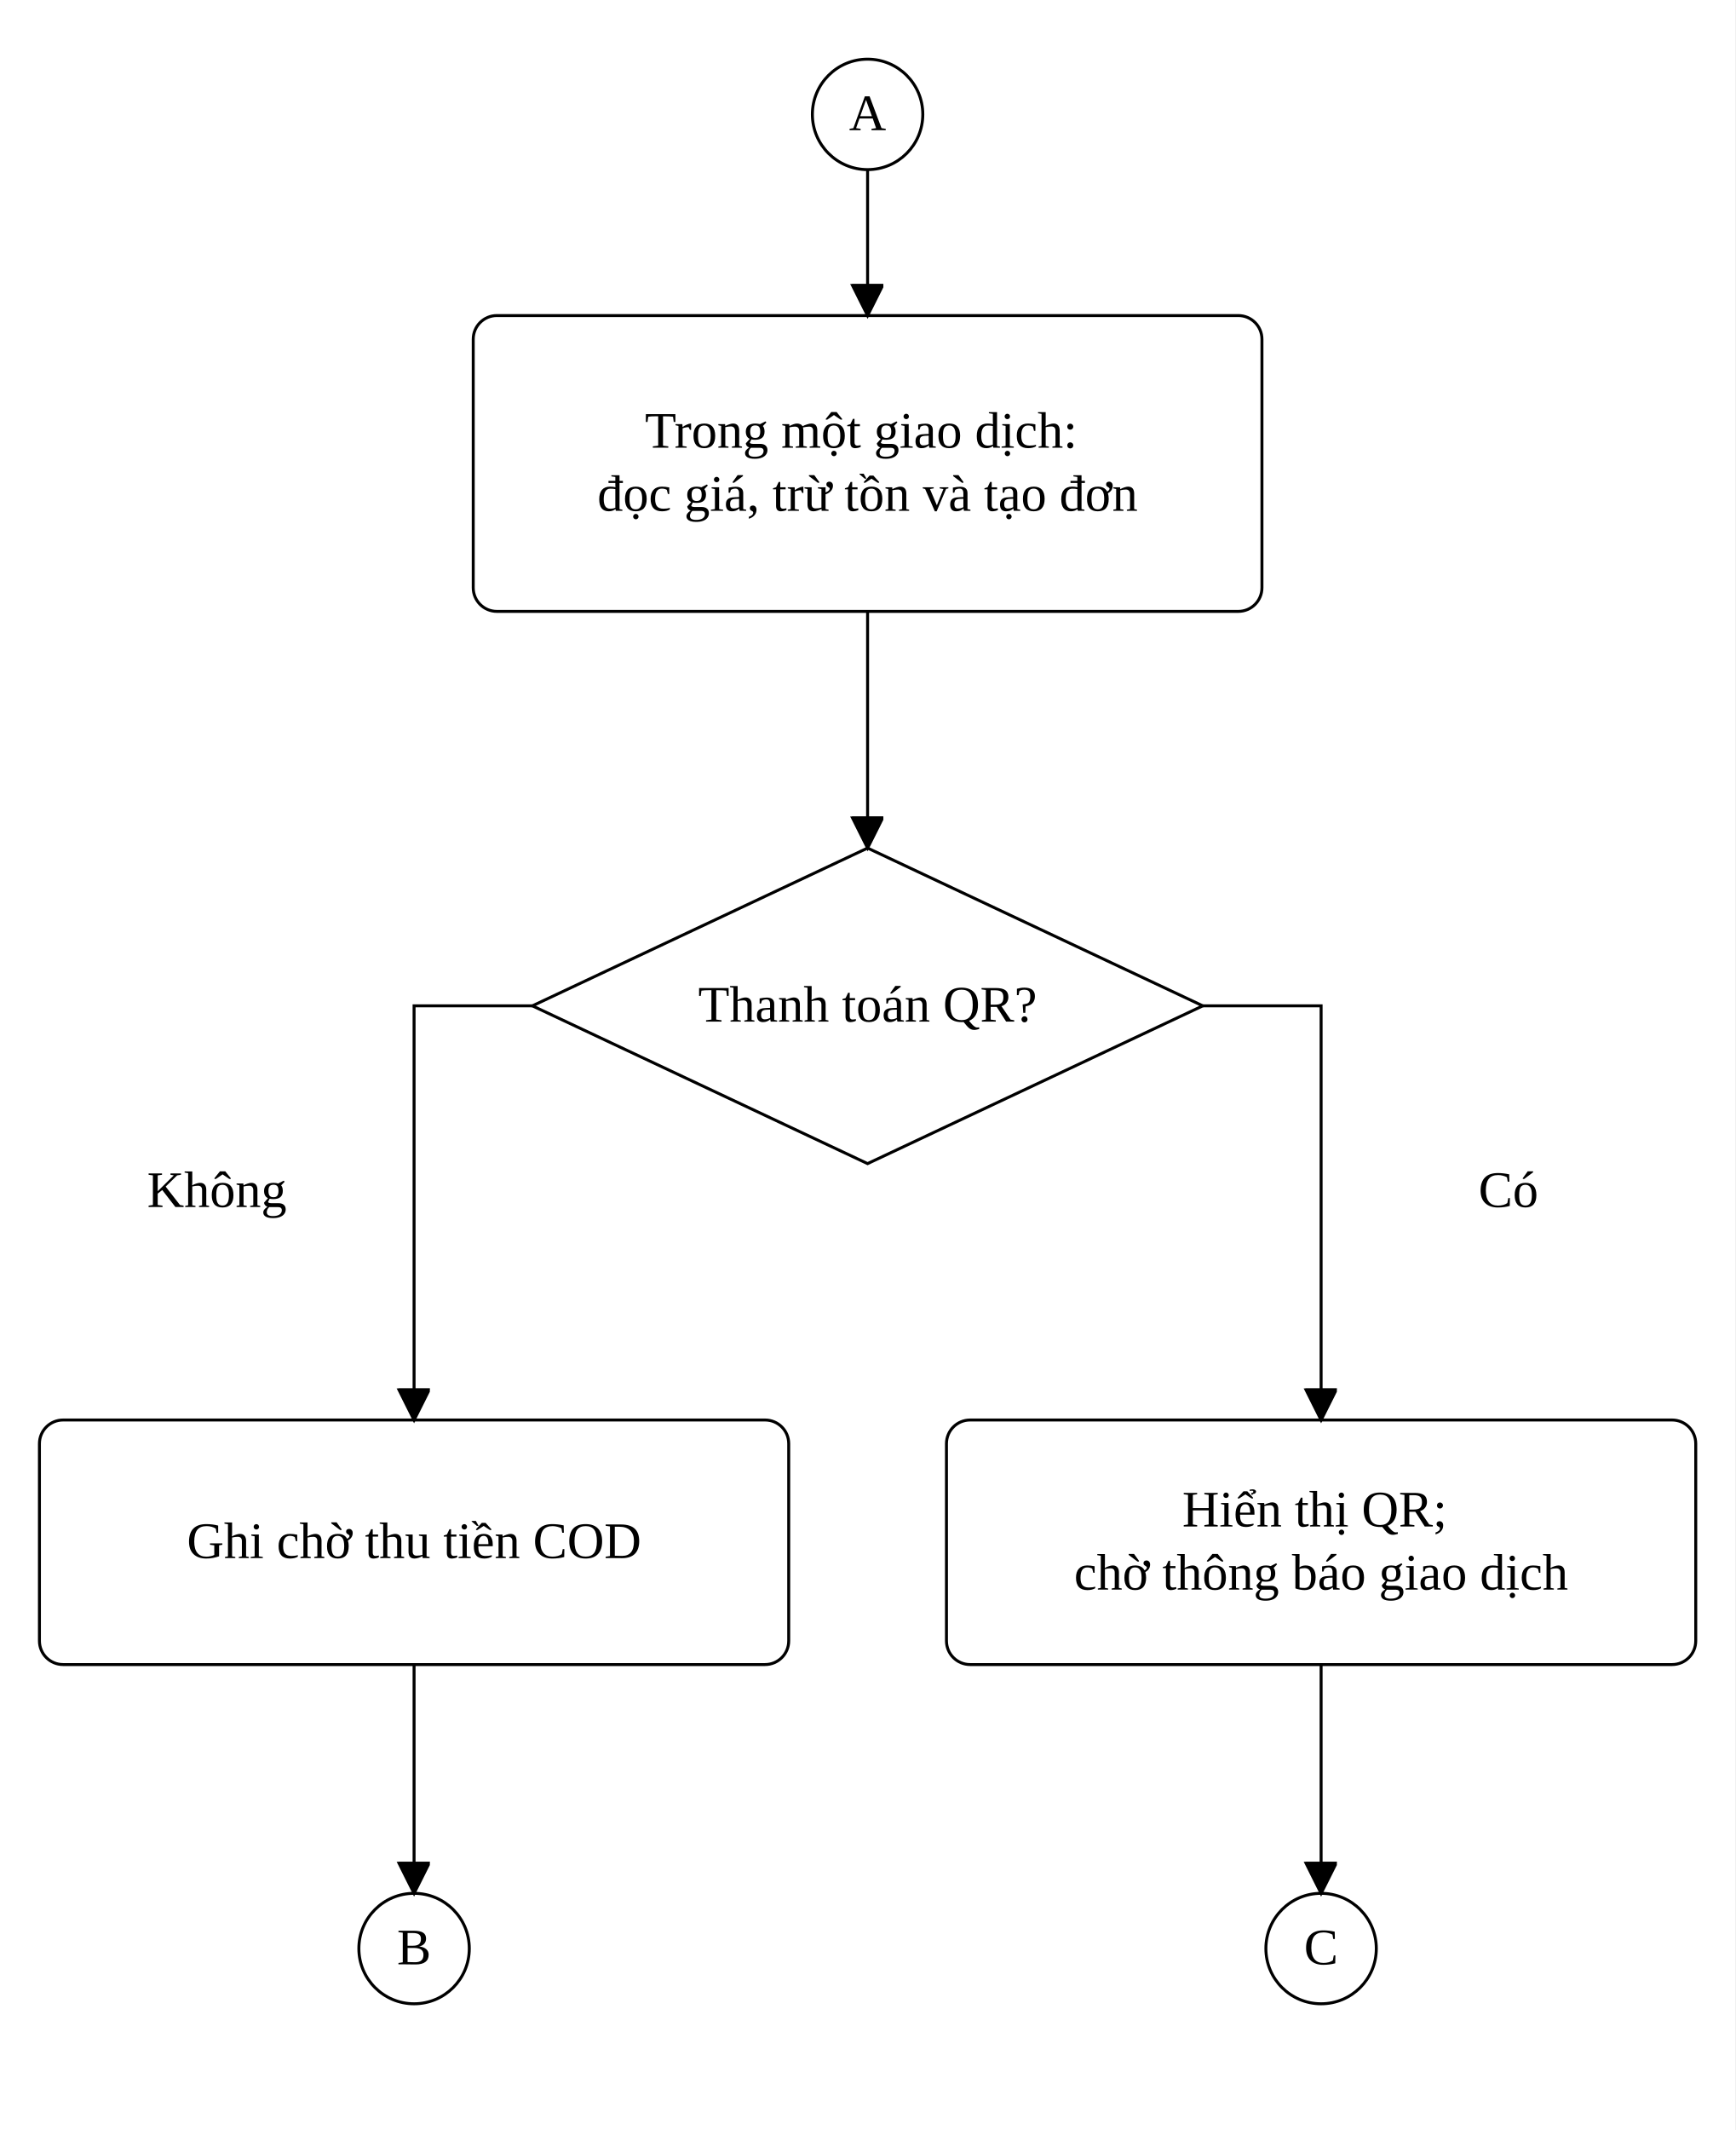
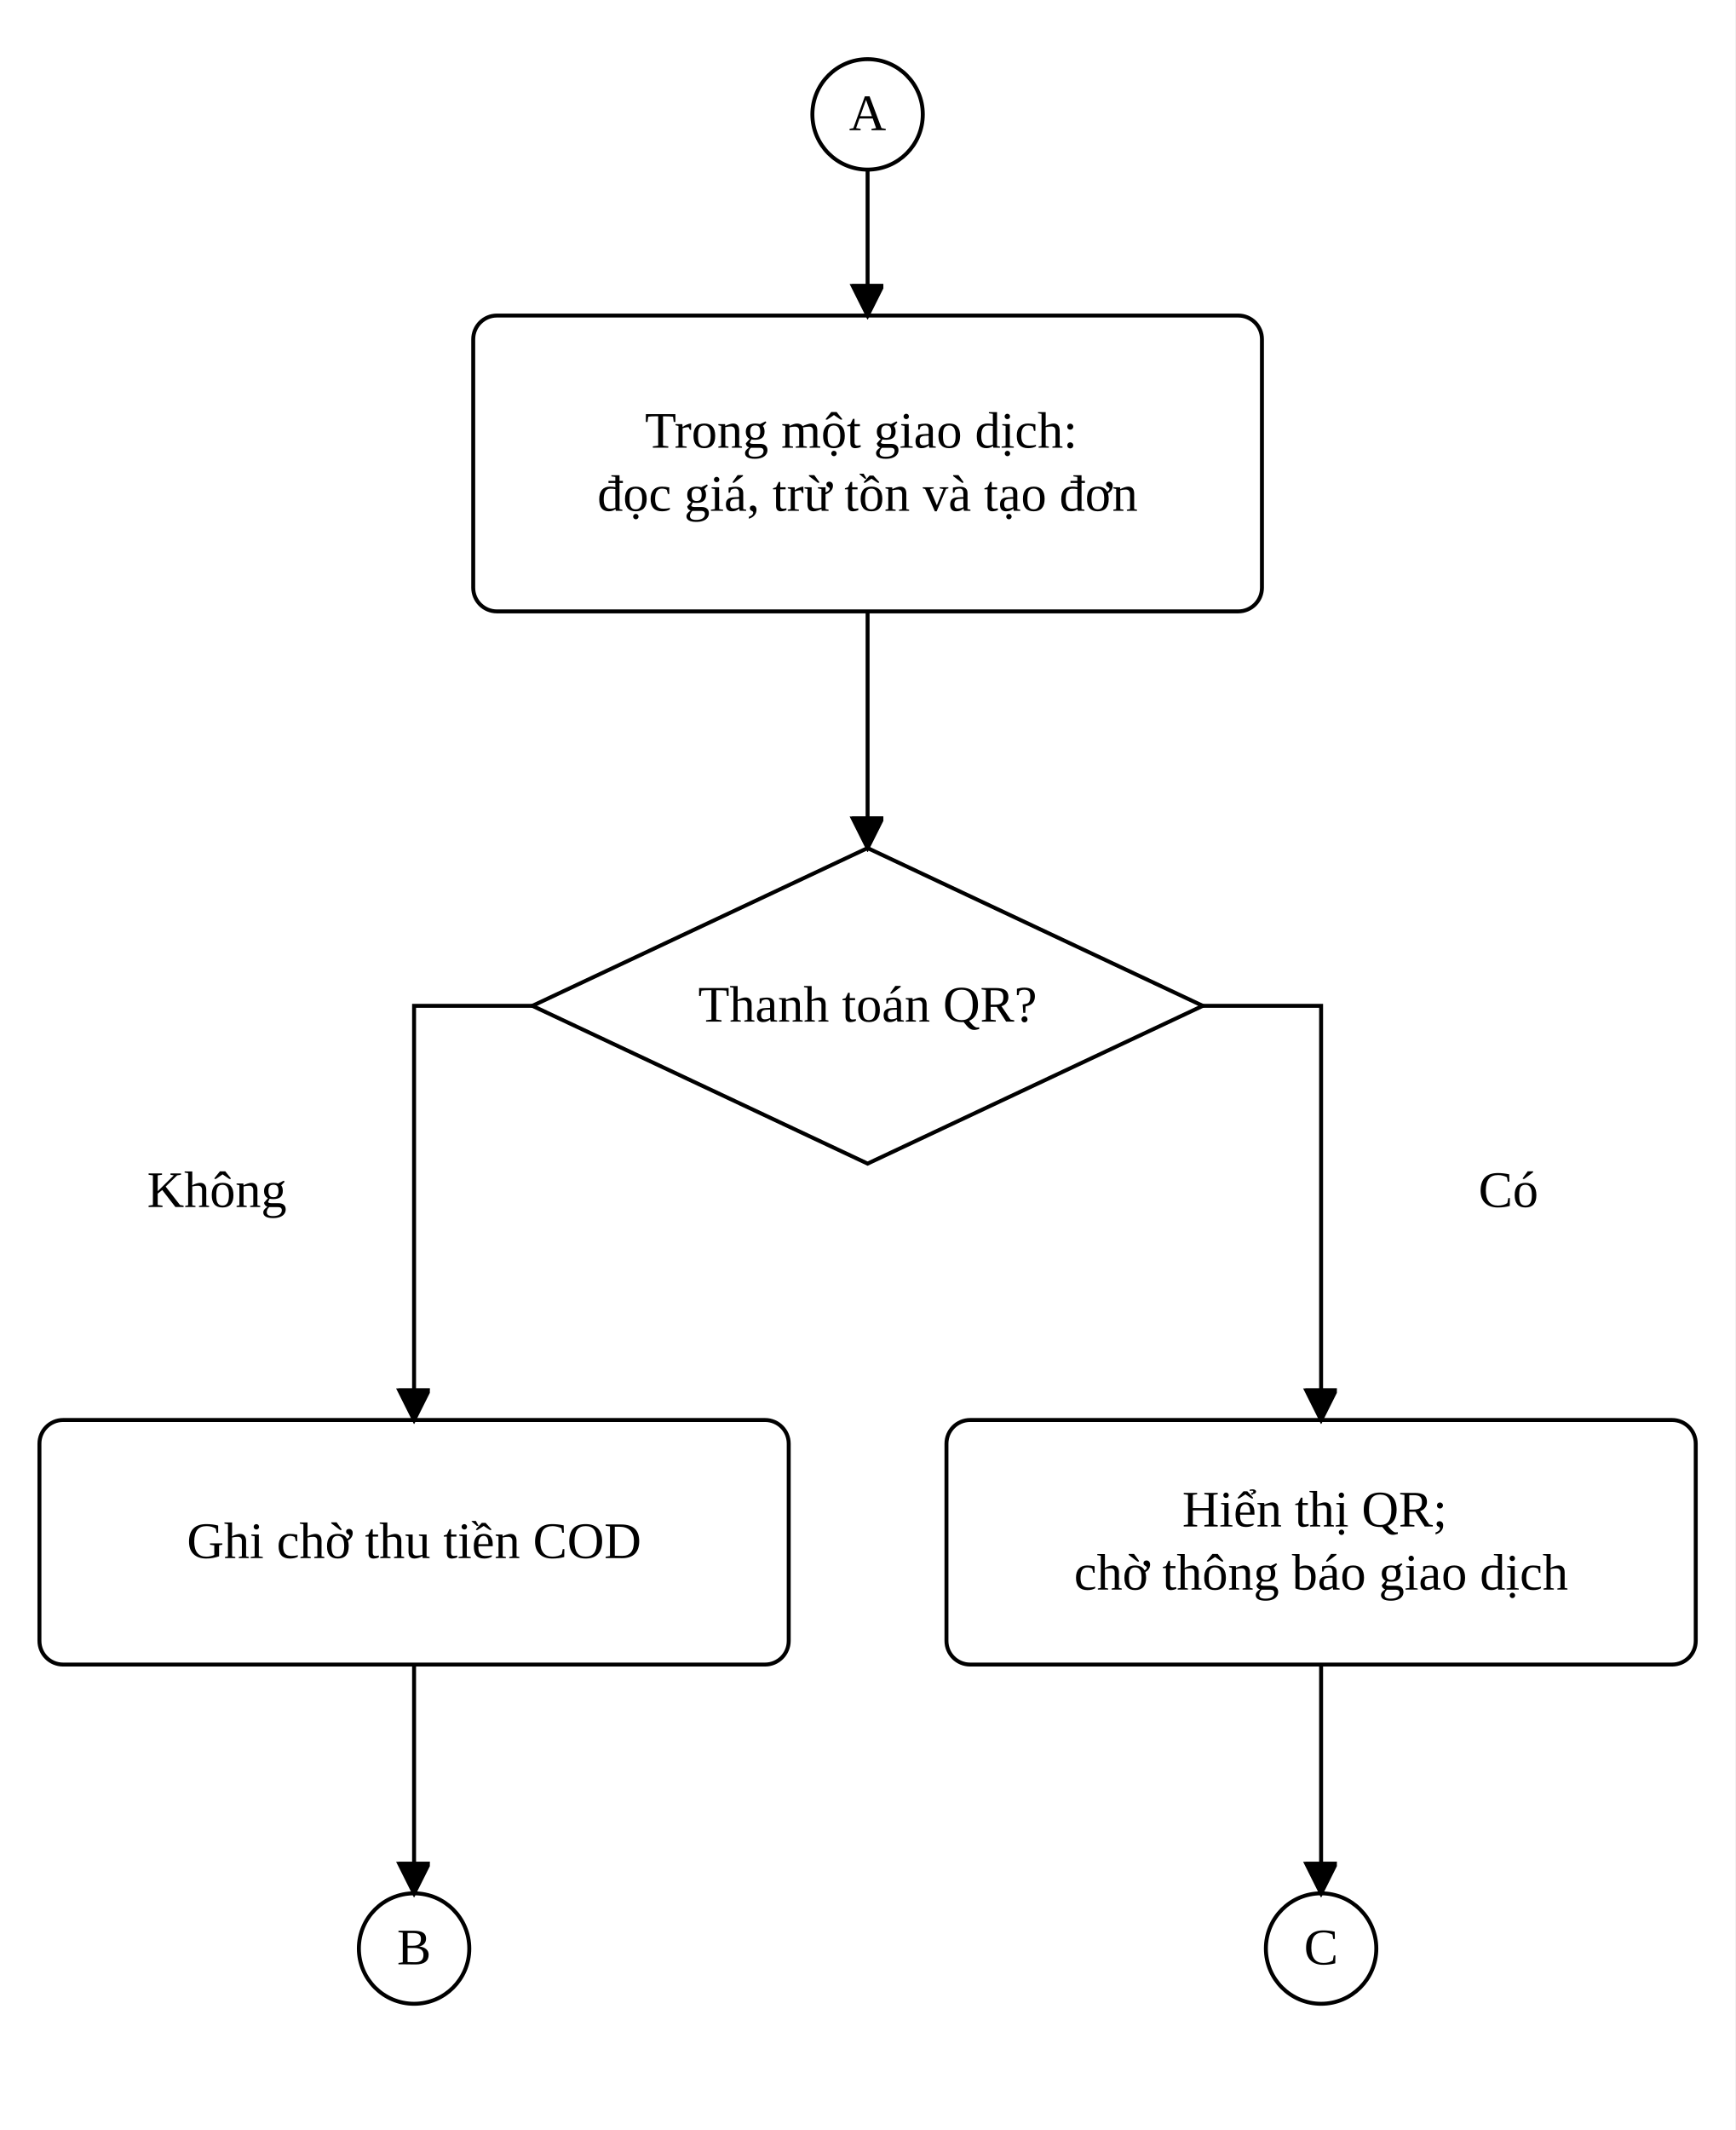
<svg xmlns="http://www.w3.org/2000/svg" width="440" height="540" viewBox="0 0 440 540">
  <rect width="100%" height="100%" fill="white" />
  <defs>
    <marker id="filled" viewBox="0 0 9 9" refX="8" refY="4" markerWidth="9" markerHeight="9" orient="auto" markerUnits="userSpaceOnUse">
-       <path d="M 0 0 L 8 4 L 0 8 Z" fill="black" stroke="black" stroke-width=".75" />
+       <path d="M 0 0 L 8 4 L 0 8 Z" fill="black" stroke="black" stroke-width="1.0" />
    </marker>
    <marker id="open" viewBox="0 0 9 9" refX="8" refY="4" markerWidth="9" markerHeight="9" orient="auto" markerUnits="userSpaceOnUse">
-       <path d="M 0 0 L 8 4 L 0 8" fill="none" stroke="black" stroke-width=".75" />
+       <path d="M 0 0 L 8 4 L 0 8" fill="none" stroke="black" stroke-width="1.0" />
    </marker>
    <marker id="triangle" viewBox="0 0 9 9" refX="8" refY="4" markerWidth="9" markerHeight="9" orient="auto" markerUnits="userSpaceOnUse">
-       <path d="M 0 0 L 8 4 L 0 8 Z" fill="white" stroke="black" stroke-width=".75" />
+       <path d="M 0 0 L 8 4 L 0 8 Z" fill="white" stroke="black" stroke-width="1.0" />
    </marker>
  </defs>
-   <ellipse stroke="black" stroke-width=".75" fill="white" cx="220.0" cy="29.0" rx="14.0" ry="14.0" />
+   <ellipse stroke="black" stroke-width="1.0" fill="white" cx="220.0" cy="29.0" rx="14.0" ry="14.0" />
  <text x="220.0" y="33.0" text-anchor="middle" font-family="Times New Roman" font-size="13" font-weight="normal" font-style="normal" fill="black">
    <tspan x="220.0" dy="0">A</tspan>
  </text>
-   <rect stroke="black" stroke-width=".75" fill="white" x="120" y="80" width="200" height="75" rx="6" />
+   <rect stroke="black" stroke-width="1.0" fill="white" x="120" y="80" width="200" height="75" rx="6" />
  <text x="220.0" y="113.5" text-anchor="middle" font-family="Times New Roman" font-size="13" font-weight="normal" font-style="normal" fill="black">
    <tspan x="220.0" dy="0">Trong một giao dịch:</tspan>
    <tspan x="220.0" dy="16">đọc giá, trừ tồn và tạo đơn</tspan>
  </text>
-   <polygon stroke="black" stroke-width=".75" fill="white" points="220.0,215 305,255.0 220.0,295 135,255.0" />
+   <polygon stroke="black" stroke-width="1.0" fill="white" points="220.0,215 305,255.0 220.0,295 135,255.0" />
  <text x="220.0" y="259.0" text-anchor="middle" font-family="Times New Roman" font-size="13" font-weight="normal" font-style="normal" fill="black">
    <tspan x="220.0" dy="0">Thanh toán QR?</tspan>
  </text>
-   <rect stroke="black" stroke-width=".75" fill="white" x="10" y="360" width="190" height="62" rx="6" />
+   <rect stroke="black" stroke-width="1.0" fill="white" x="10" y="360" width="190" height="62" rx="6" />
  <text x="105.0" y="395.0" text-anchor="middle" font-family="Times New Roman" font-size="13" font-weight="normal" font-style="normal" fill="black">
    <tspan x="105.0" dy="0">Ghi chờ thu tiền COD</tspan>
  </text>
-   <rect stroke="black" stroke-width=".75" fill="white" x="240" y="360" width="190" height="62" rx="6" />
+   <rect stroke="black" stroke-width="1.0" fill="white" x="240" y="360" width="190" height="62" rx="6" />
  <text x="335.0" y="387.0" text-anchor="middle" font-family="Times New Roman" font-size="13" font-weight="normal" font-style="normal" fill="black">
    <tspan x="335.0" dy="0">Hiển thị QR;</tspan>
    <tspan x="335.0" dy="16">chờ thông báo giao dịch</tspan>
  </text>
-   <ellipse stroke="black" stroke-width=".75" fill="white" cx="105.0" cy="494.0" rx="14.0" ry="14.0" />
+   <ellipse stroke="black" stroke-width="1.0" fill="white" cx="105.0" cy="494.0" rx="14.0" ry="14.0" />
  <text x="105.0" y="498.0" text-anchor="middle" font-family="Times New Roman" font-size="13" font-weight="normal" font-style="normal" fill="black">
    <tspan x="105.0" dy="0">B</tspan>
  </text>
-   <ellipse stroke="black" stroke-width=".75" fill="white" cx="335.0" cy="494.0" rx="14.0" ry="14.0" />
+   <ellipse stroke="black" stroke-width="1.0" fill="white" cx="335.0" cy="494.0" rx="14.0" ry="14.0" />
  <text x="335.0" y="498.0" text-anchor="middle" font-family="Times New Roman" font-size="13" font-weight="normal" font-style="normal" fill="black">
    <tspan x="335.0" dy="0">C</tspan>
  </text>
-   <polyline stroke="black" stroke-width=".75" fill="none" points="220,43 220,80" marker-end="url(#filled)" />
-   <polyline stroke="black" stroke-width=".75" fill="none" points="220,155 220,215" marker-end="url(#filled)" />
-   <polyline stroke="black" stroke-width=".75" fill="none" points="135,255 105,255 105,360" marker-end="url(#filled)" />
-   <polyline stroke="black" stroke-width=".75" fill="none" points="305,255 335,255 335,360" marker-end="url(#filled)" />
-   <polyline stroke="black" stroke-width=".75" fill="none" points="105,422 105,480" marker-end="url(#filled)" />
-   <polyline stroke="black" stroke-width=".75" fill="none" points="335,422 335,480" marker-end="url(#filled)" />
+   <polyline stroke="black" stroke-width="1.0" fill="none" points="220,43 220,80" marker-end="url(#filled)" />
+   <polyline stroke="black" stroke-width="1.0" fill="none" points="220,155 220,215" marker-end="url(#filled)" />
+   <polyline stroke="black" stroke-width="1.0" fill="none" points="135,255 105,255 105,360" marker-end="url(#filled)" />
+   <polyline stroke="black" stroke-width="1.0" fill="none" points="305,255 335,255 335,360" marker-end="url(#filled)" />
+   <polyline stroke="black" stroke-width="1.0" fill="none" points="105,422 105,480" marker-end="url(#filled)" />
+   <polyline stroke="black" stroke-width="1.0" fill="none" points="335,422 335,480" marker-end="url(#filled)" />
  <rect x="15" y="290" width="80" height="24" fill="white" />
  <text x="55.0" y="306.0" text-anchor="middle" font-family="Times New Roman" font-size="13" font-weight="normal" font-style="normal" fill="black">
    <tspan x="55.0" dy="0">Không</tspan>
  </text>
  <rect x="345" y="290" width="75" height="24" fill="white" />
  <text x="382.5" y="306.0" text-anchor="middle" font-family="Times New Roman" font-size="13" font-weight="normal" font-style="normal" fill="black">
    <tspan x="382.5" dy="0">Có</tspan>
  </text>
</svg>
